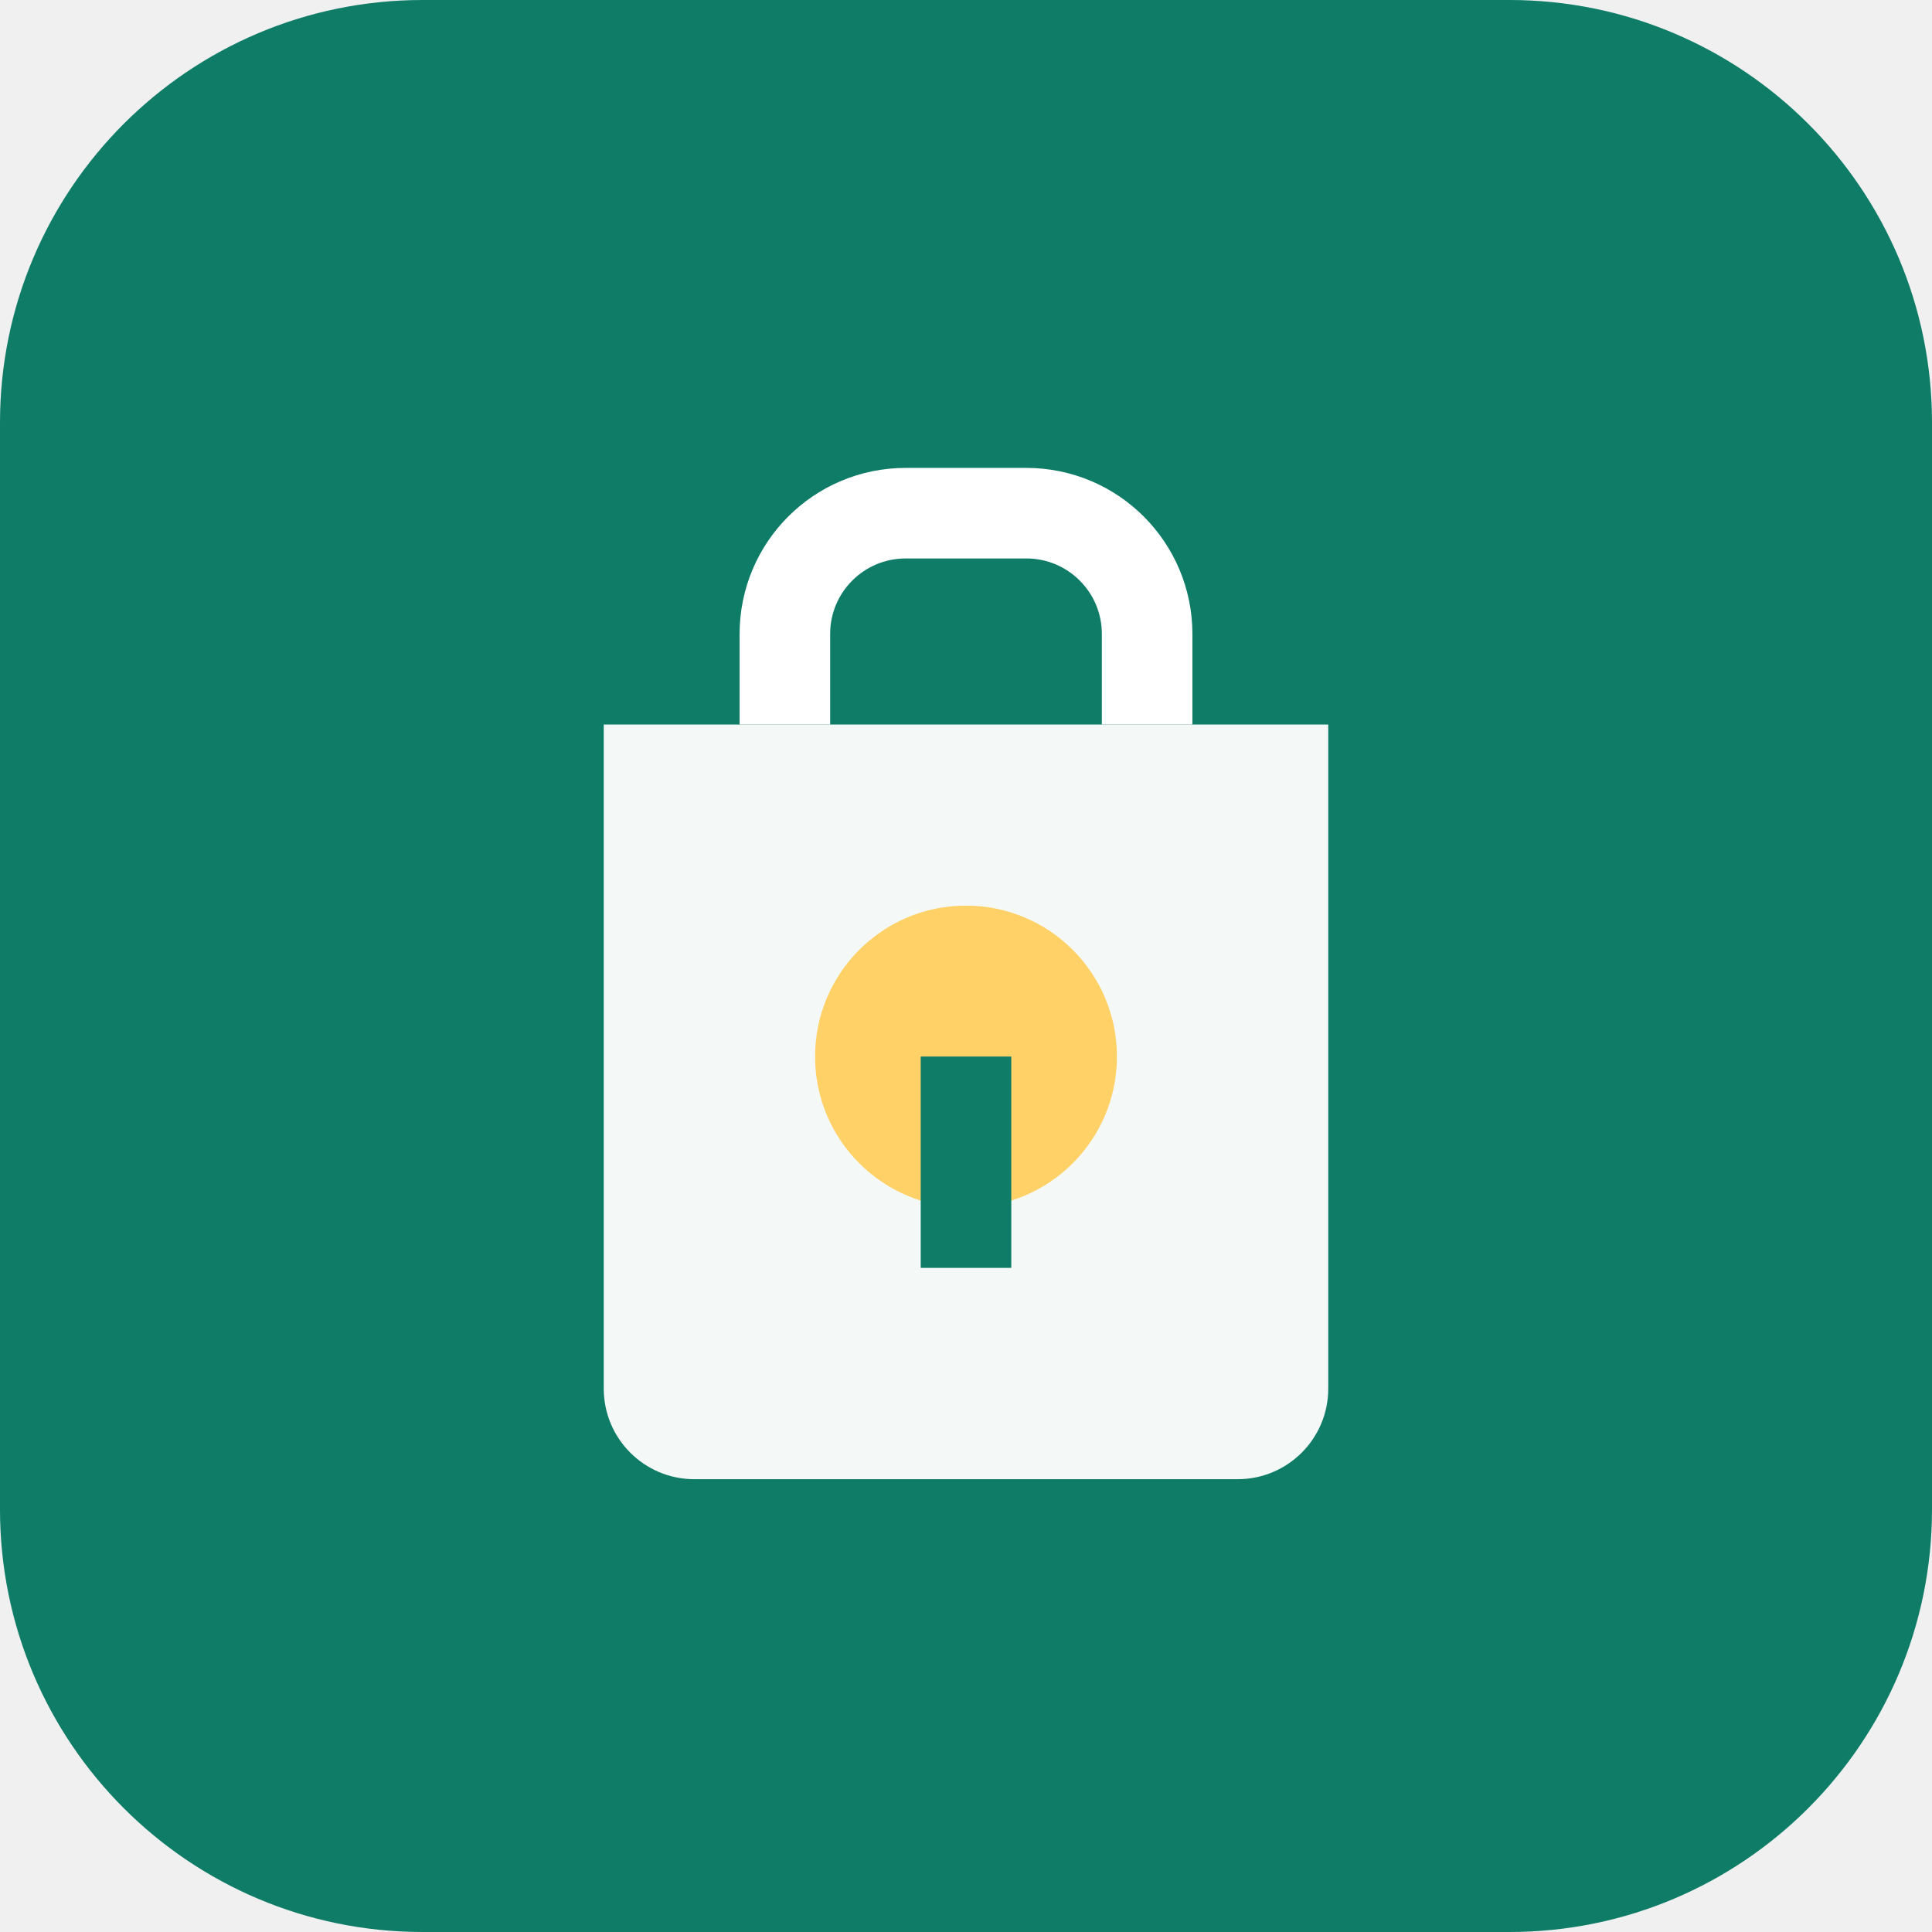
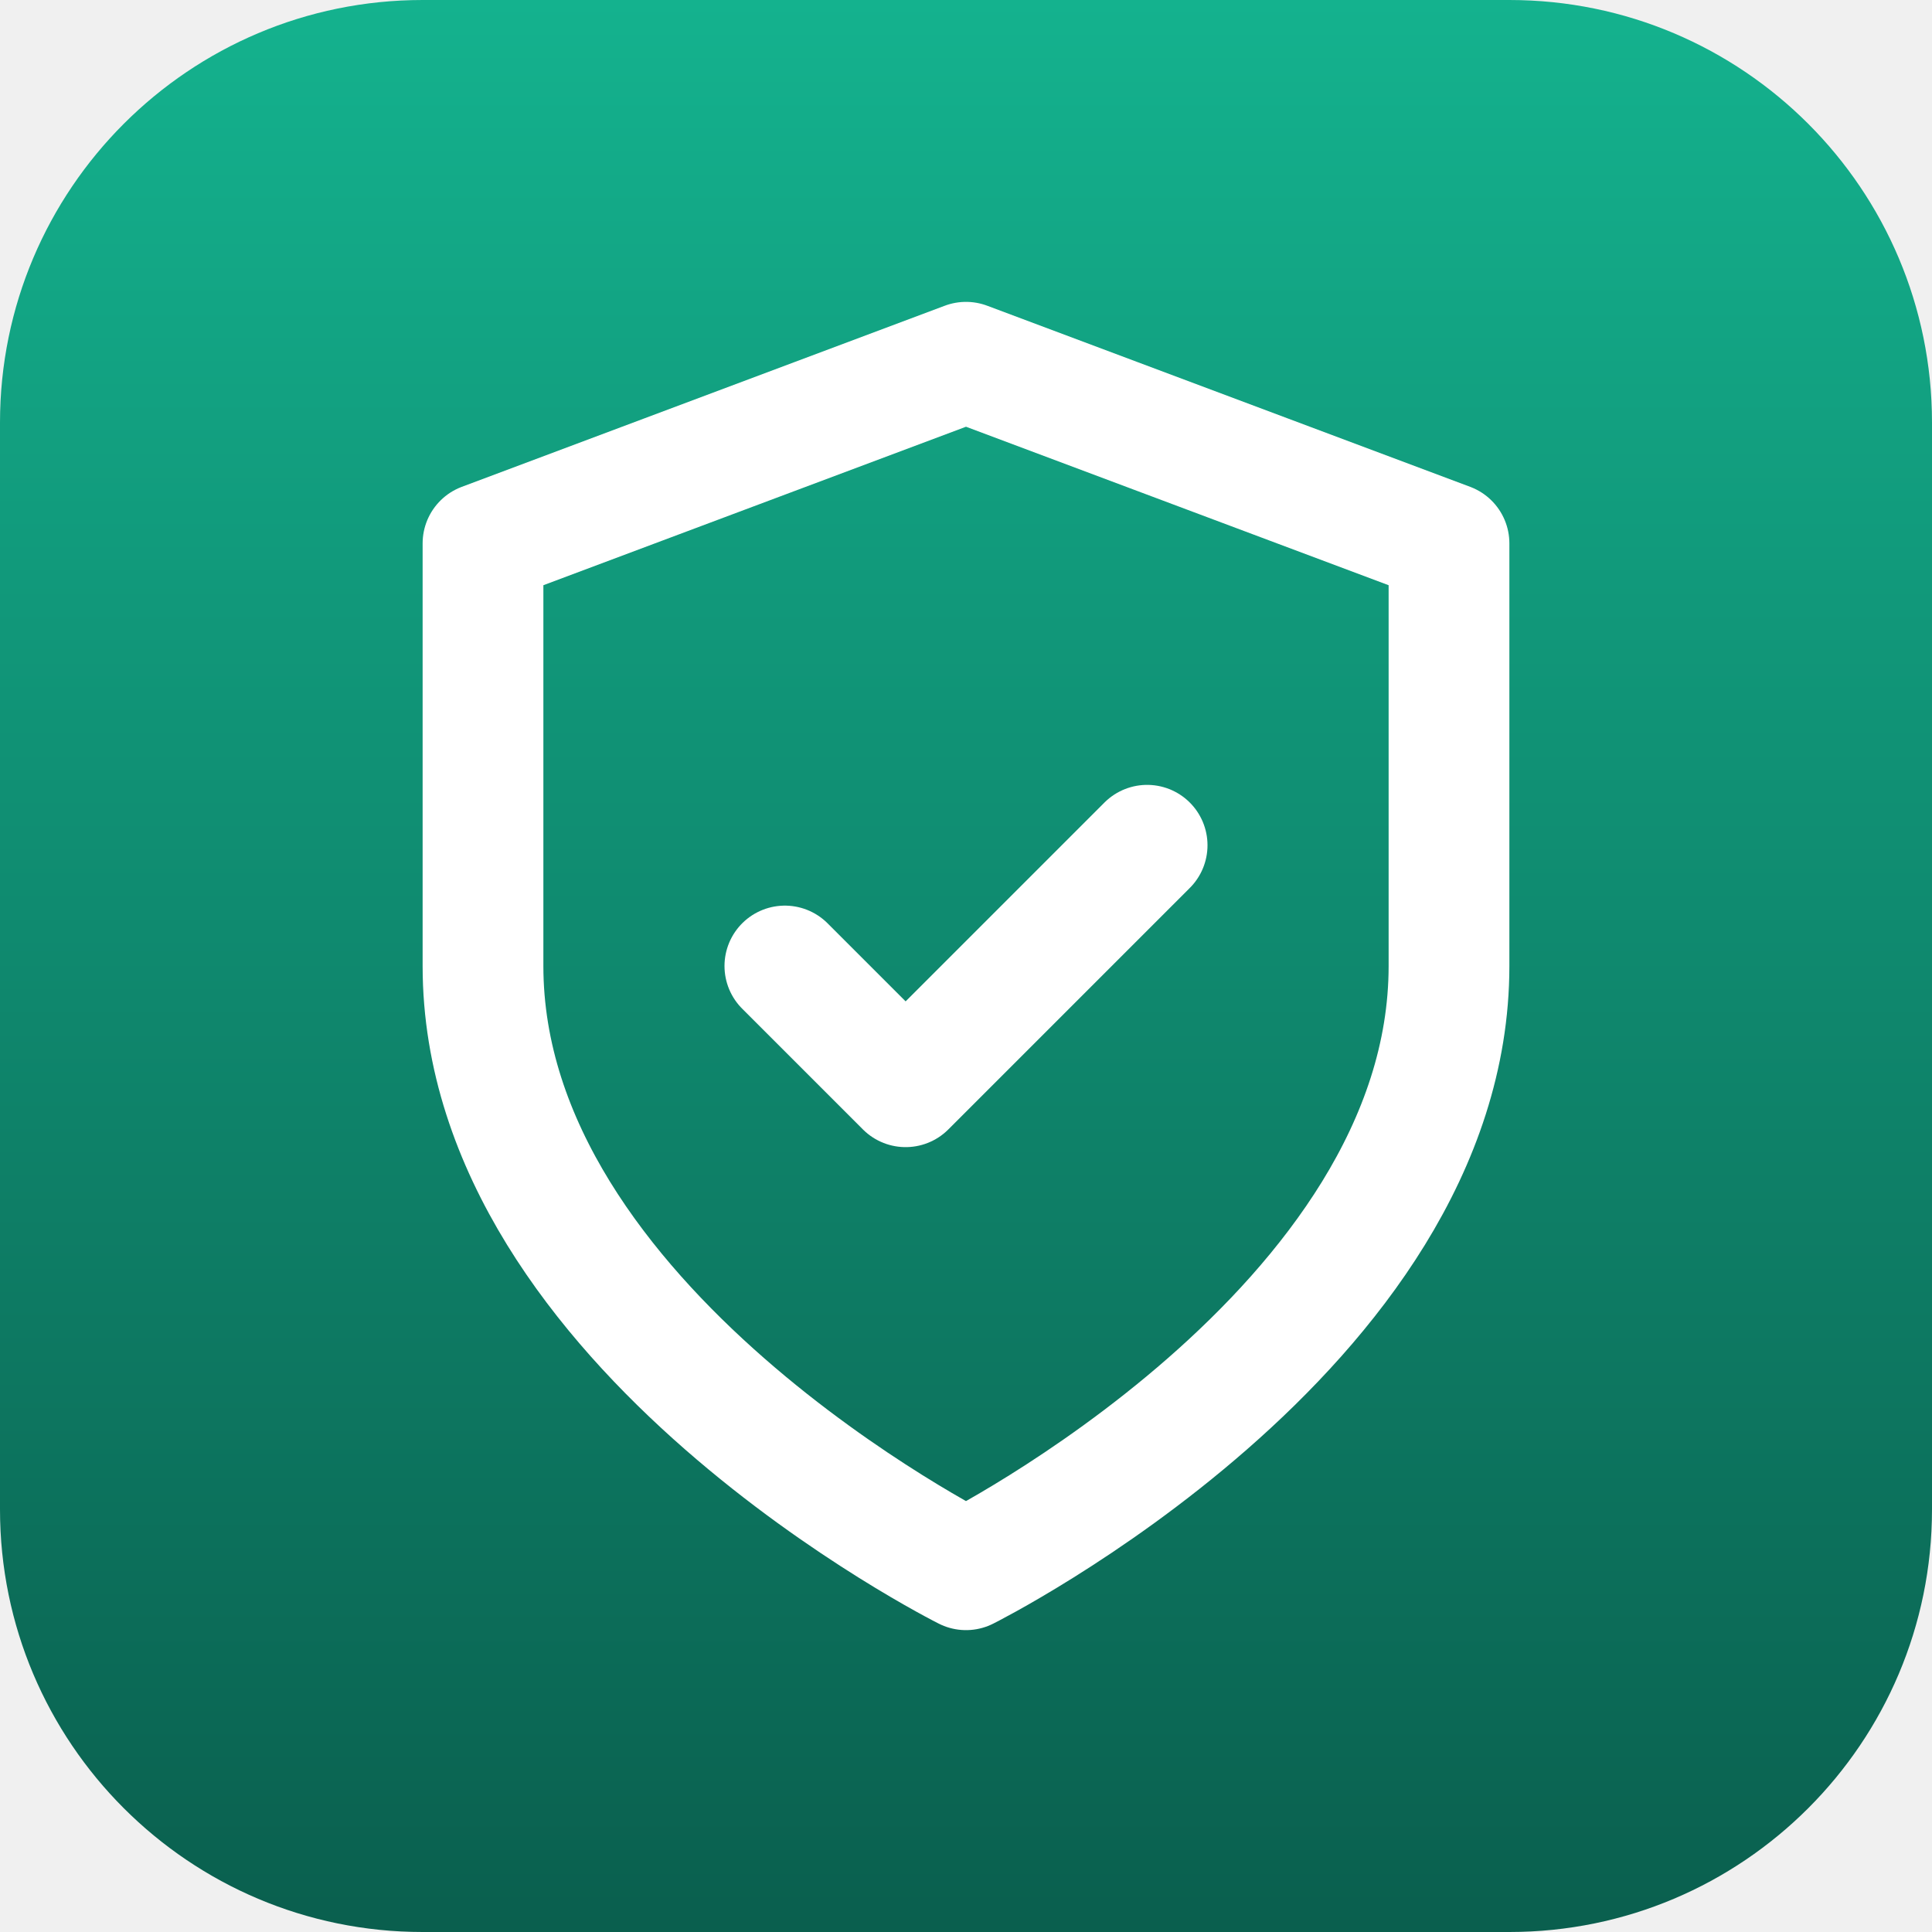
- <svg xmlns="http://www.w3.org/2000/svg" viewBox="0 0 64 64" role="img" aria-label="İşsizlik maaşı">
-   <rect width="64" height="64" rx="14" fill="#0e7c66" />
-   <path d="M20 24h24v22a3 3 0 0 1-3 3H23a3 3 0 0 1-3-3z" fill="#fff" opacity=".95" />
-   <path d="M26 24v-3a4 4 0 0 1 4-4h4a4 4 0 0 1 4 4v3" fill="none" stroke="#fff" stroke-width="3" />
-   <circle cx="32" cy="35" r="5" fill="#ffd166" />
-   <rect x="30.5" y="35" width="3" height="7" fill="#0e7c66" />
+ <svg xmlns="http://www.w3.org/2000/svg" viewBox="0 0 64 64" role="img" aria-label="İşsizlik Maaşı Hesaplama 2026">
+   <defs>
+     <linearGradient id="fv-bg" x1="0" y1="0" x2="0" y2="64" gradientUnits="userSpaceOnUse">
+       <stop offset="0" stop-color="#14b28e" />
+       <stop offset="1" stop-color="#0a5f4e" />
+     </linearGradient>
+   </defs>
+   <rect width="64" height="64" rx="14" fill="url(#fv-bg)" />
+   <g transform="translate(8 8) scale(2)" fill="none" stroke="#ffffff" stroke-width="2" stroke-linecap="round" stroke-linejoin="round">
+     <path d="M12 22s8-4 8-10V5l-8-3-8 3v7c0 6 8 10 8 10z" />
+     <path d="M9 12l2 2 4-4" />
+   </g>
</svg>
